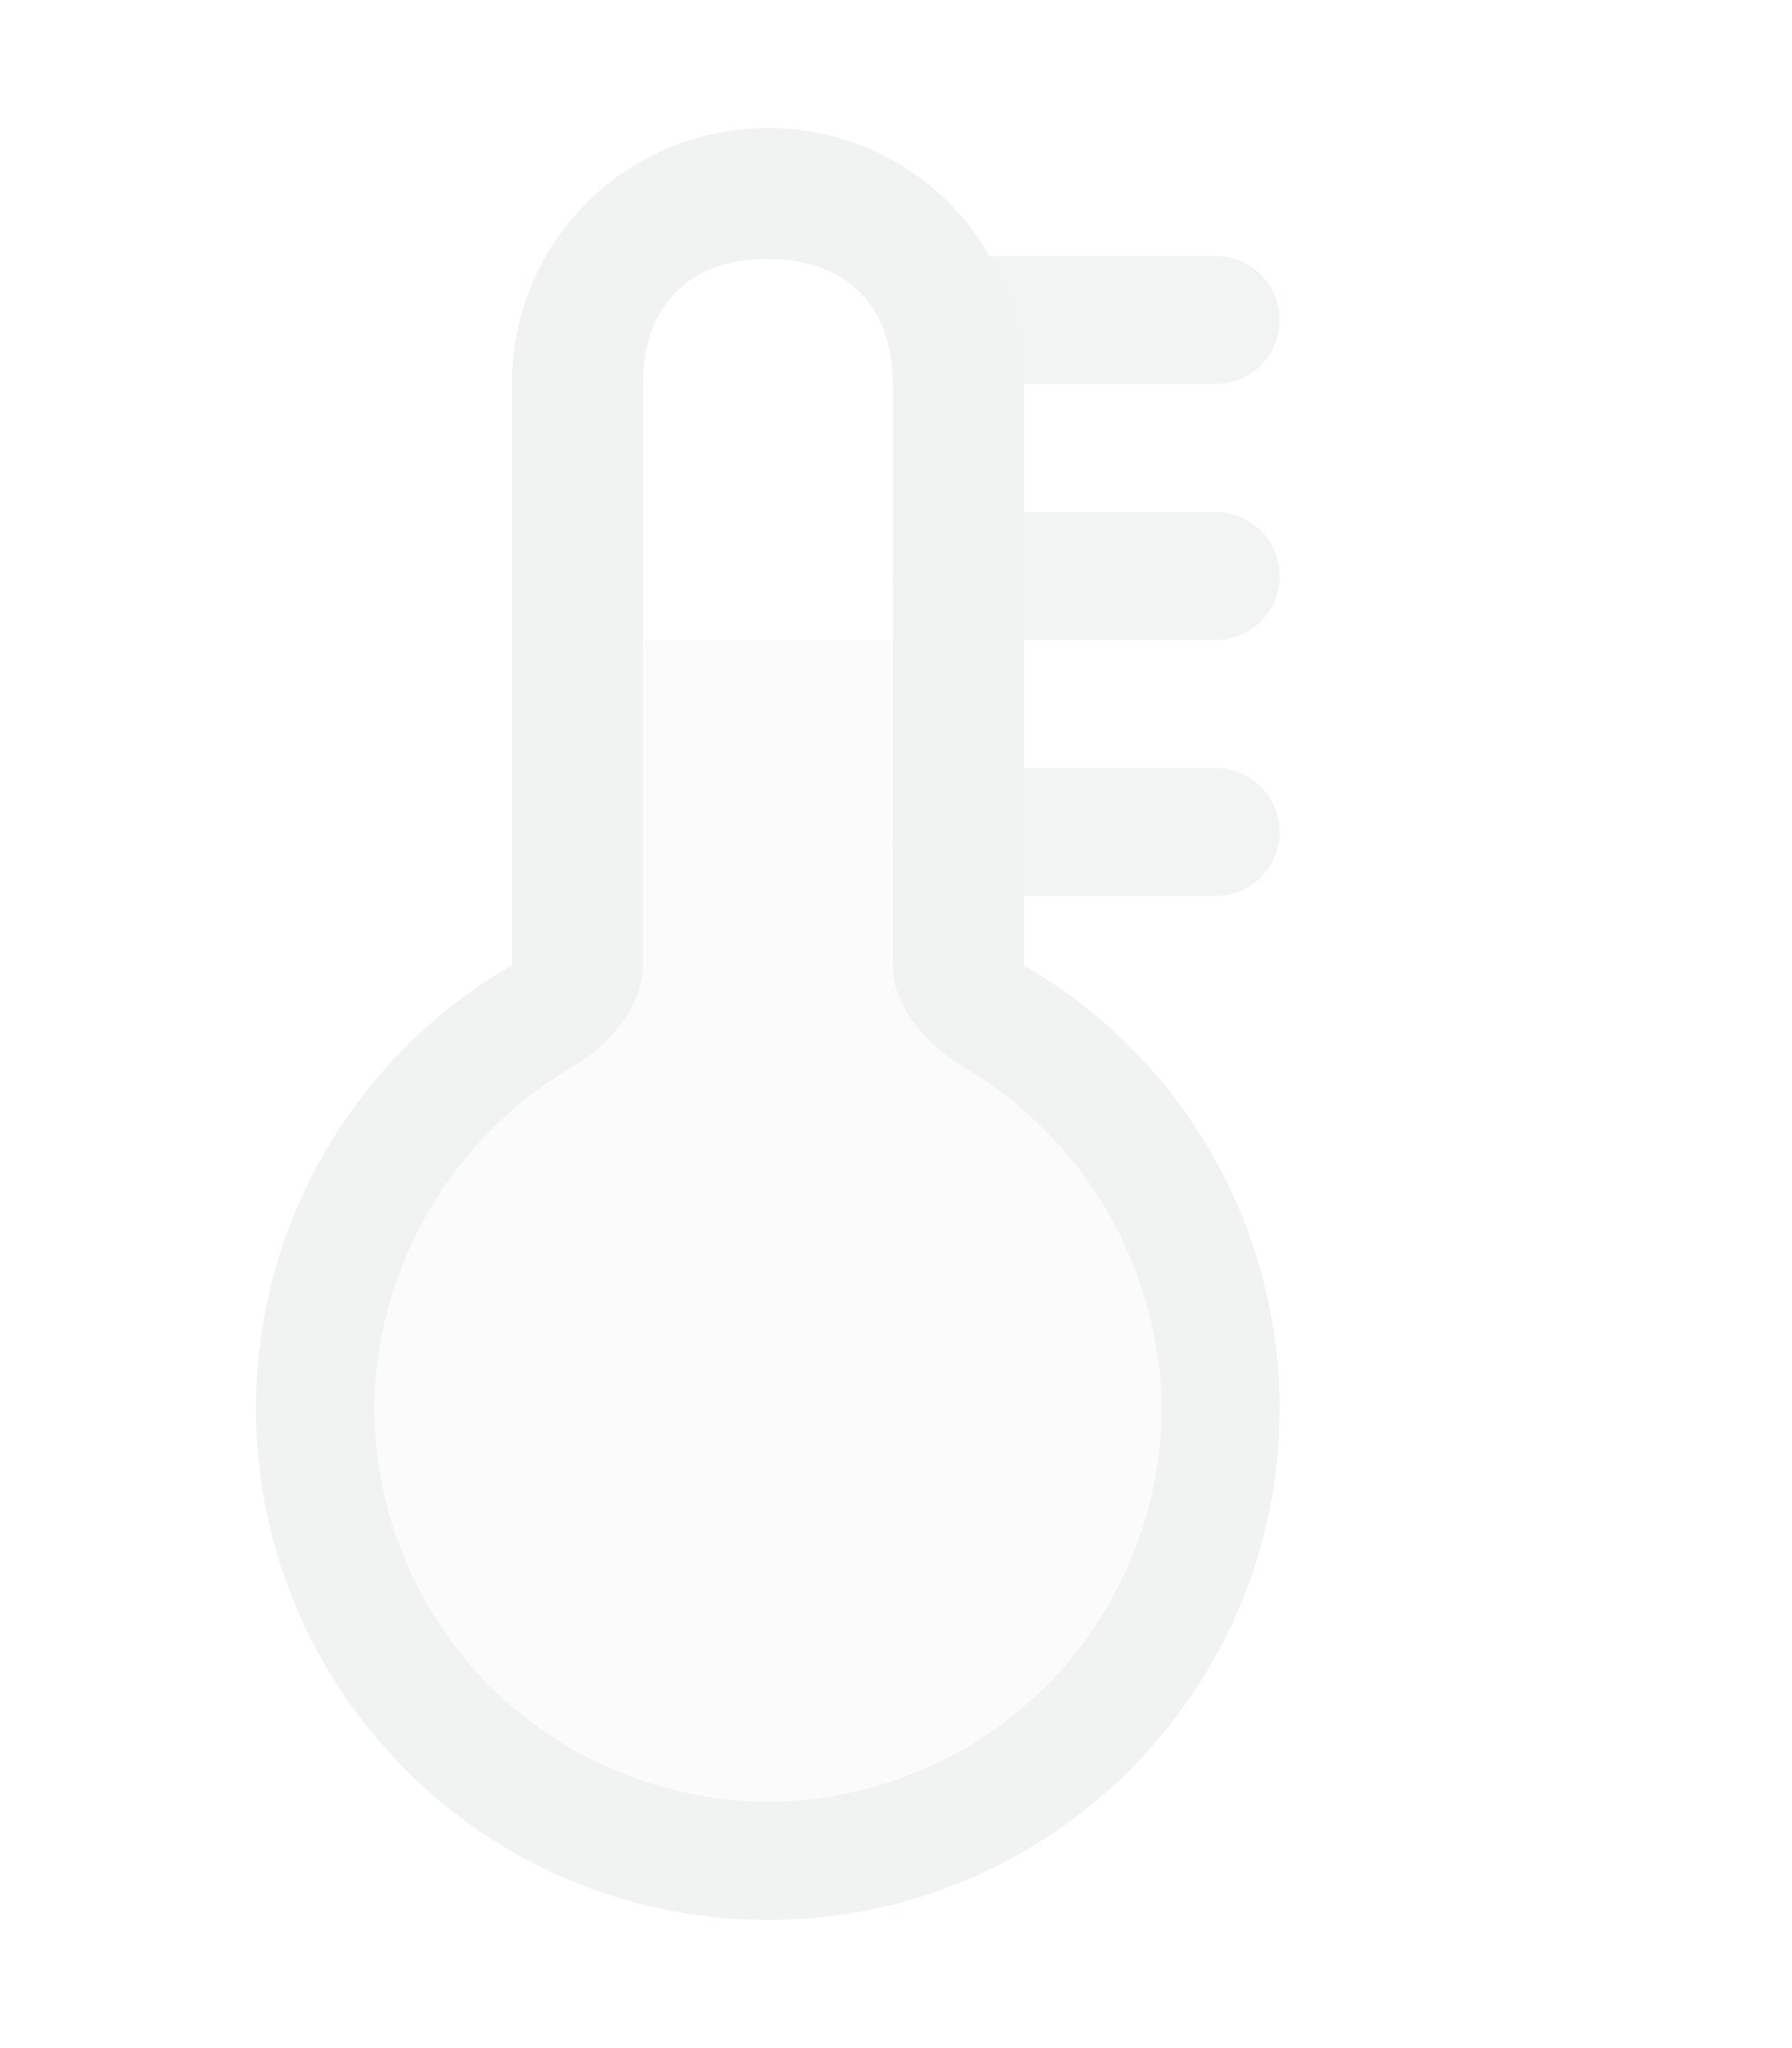
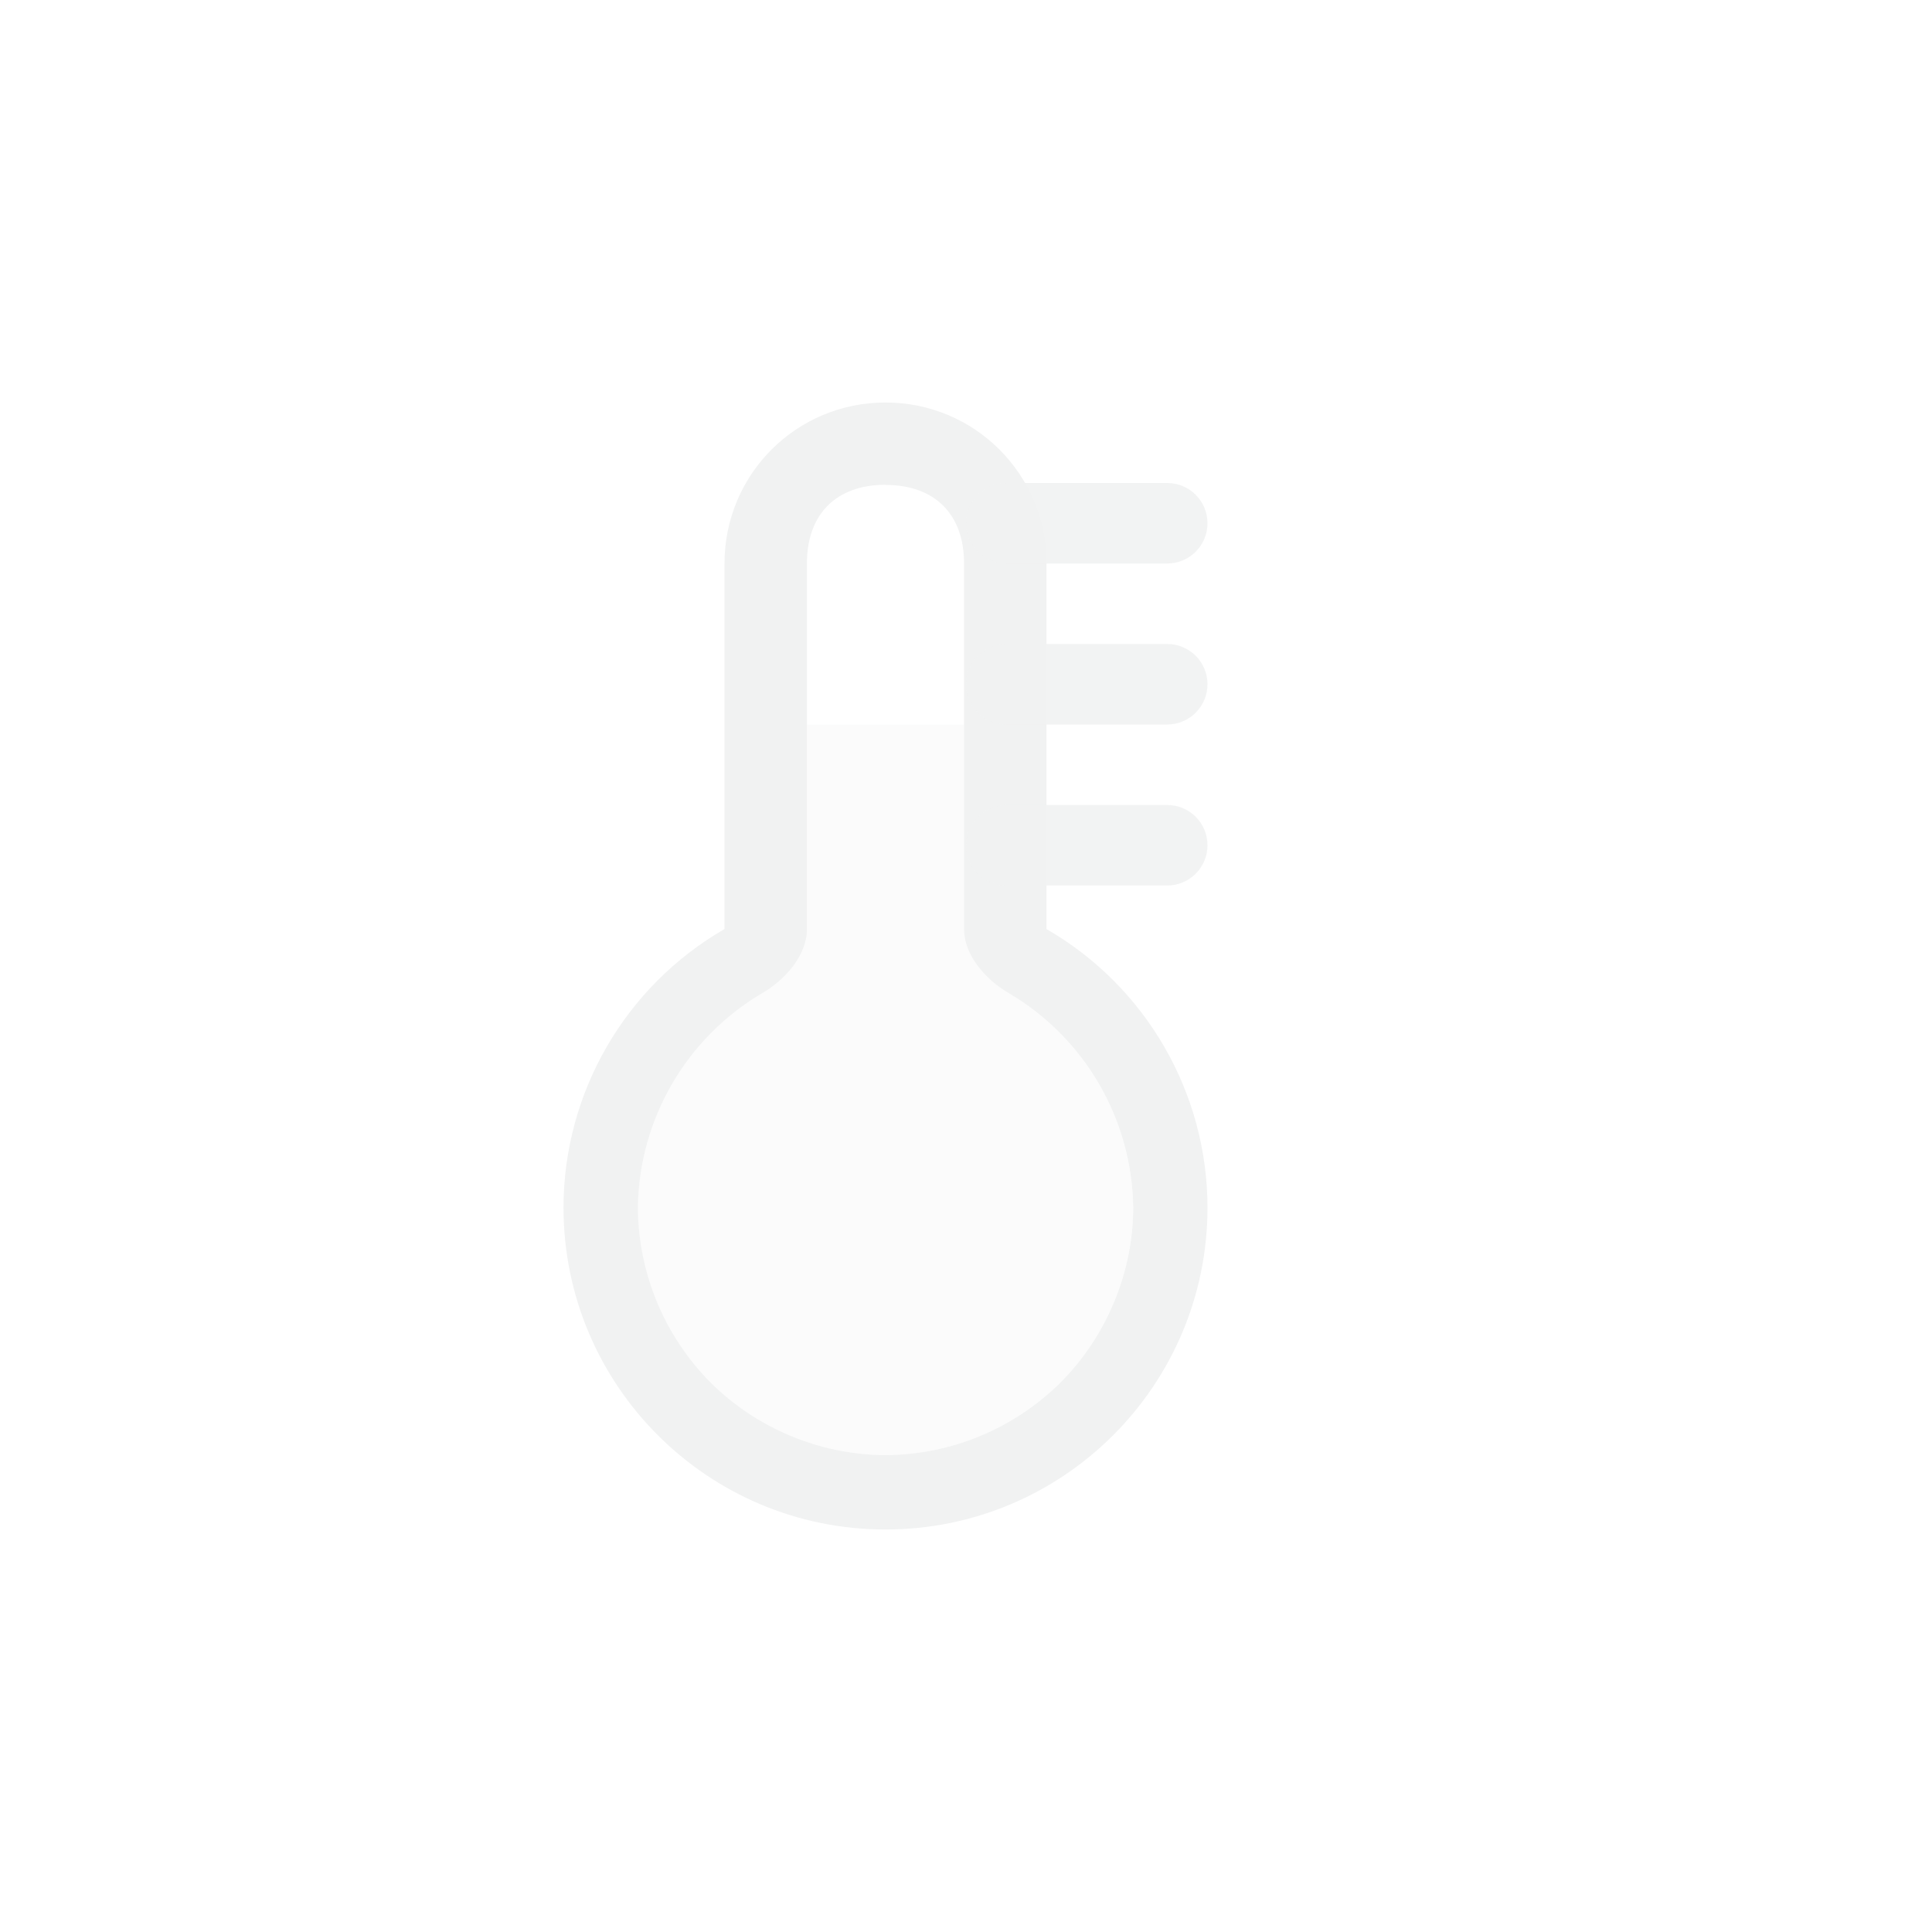
- <svg xmlns="http://www.w3.org/2000/svg" viewBox="0 0 14 16">
-   <g fill="#f1f2f2">
-     <path opacity=".3" d="M4.924 5v2.541a.925.925 0 0 1-.461.8 3.14 3.14 0 0 0-1.54 2.661c.001.805.334 1.603.903 2.172A3.11 3.11 0 0 0 6 14.076c.805 0 1.604-.333 2.174-.902.57-.57.902-1.37.902-2.174a3.14 3.14 0 0 0-1.539-2.658.925.925 0 0 1-.46-.801V5z" />
-     <path d="M6 1c-1.108 0-2 .892-2 2v4.541A4 4 0 0 0 2 11a4 4 0 0 0 8 0 4 4 0 0 0-2-3.459V3c0-1.108-.892-2-2-2zm0 1.024c.612 0 .976.364.976.976v4.541c0 .33.276.635.561.8A3.14 3.14 0 0 1 9.077 11c0 .805-.334 1.605-.903 2.174A3.113 3.113 0 0 1 6 14.076a3.112 3.112 0 0 1-2.174-.903 3.112 3.112 0 0 1-.902-2.172 3.14 3.14 0 0 1 1.539-2.66c.285-.165.561-.47.561-.8V2.998c0-.611.364-.976.976-.976z" />
-     <rect opacity=".9" ry=".5" height="1" width="3" y="2" x="7" />
-     <rect opacity=".9" ry=".5" height="1" width="3" y="4" x="7" />
-     <rect opacity=".9" ry=".5" height="1" width="3" y="6" x="7" />
+ <svg xmlns="http://www.w3.org/2000/svg" id="svg14" version="1.1" viewBox="-4 -4 24 24">
+   <g id="g12" style="fill:#f1f2f2" transform="translate(1)">
+     <path id="path2" style="opacity:.3" d="m4.924 5v2.541a0.925 0.925 0 0 1 -0.461 0.8 3.14 3.14 0 0 0 -1.54 2.661c0.001 0.805 0.334 1.603 0.903 2.172a3.11 3.11 0 0 0 2.174 0.902c0.805 0 1.604-0.333 2.174-0.902 0.57-0.57 0.902-1.37 0.902-2.174a3.14 3.14 0 0 0 -1.539 -2.658 0.925 0.925 0 0 1 -0.46 -0.801v-2.541z" />
+     <path id="path4" d="m6 1c-1.108 0-2 0.892-2 2v4.541a4 4 0 0 0 -2 3.459 4 4 0 0 0 8 0 4 4 0 0 0 -2 -3.459v-4.541c0-1.108-0.892-2-2-2zm0 1.024c0.612 0 0.976 0.364 0.976 0.976v4.541c0 0.33 0.276 0.635 0.561 0.8a3.14 3.14 0 0 1 1.54 2.659c0 0.805-0.334 1.605-0.903 2.174a3.113 3.113 0 0 1 -2.174 0.902 3.112 3.112 0 0 1 -2.174 -0.903 3.112 3.112 0 0 1 -0.902 -2.172 3.14 3.14 0 0 1 1.539 -2.66c0.285-0.165 0.561-0.47 0.561-0.8v-4.543c0-0.611 0.364-0.976 0.976-0.976z" />
+     <rect id="rect6" style="opacity:.9" ry=".5" height="1" width="3" y="2" x="7" />
+     <rect id="rect8" style="opacity:.9" ry=".5" height="1" width="3" y="4" x="7" />
+     <rect id="rect10" style="opacity:.9" ry=".5" height="1" width="3" y="6" x="7" />
  </g>
</svg>
